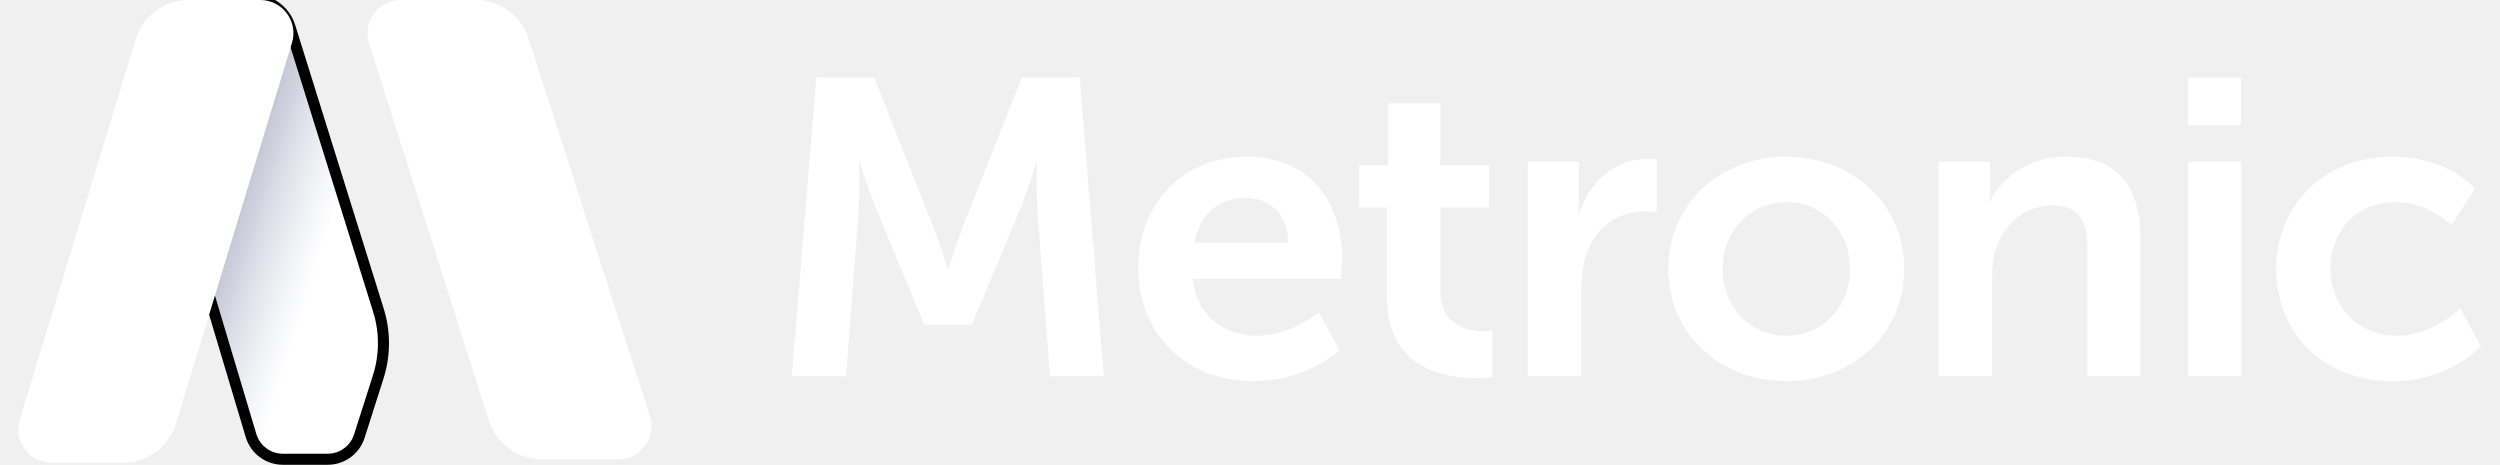
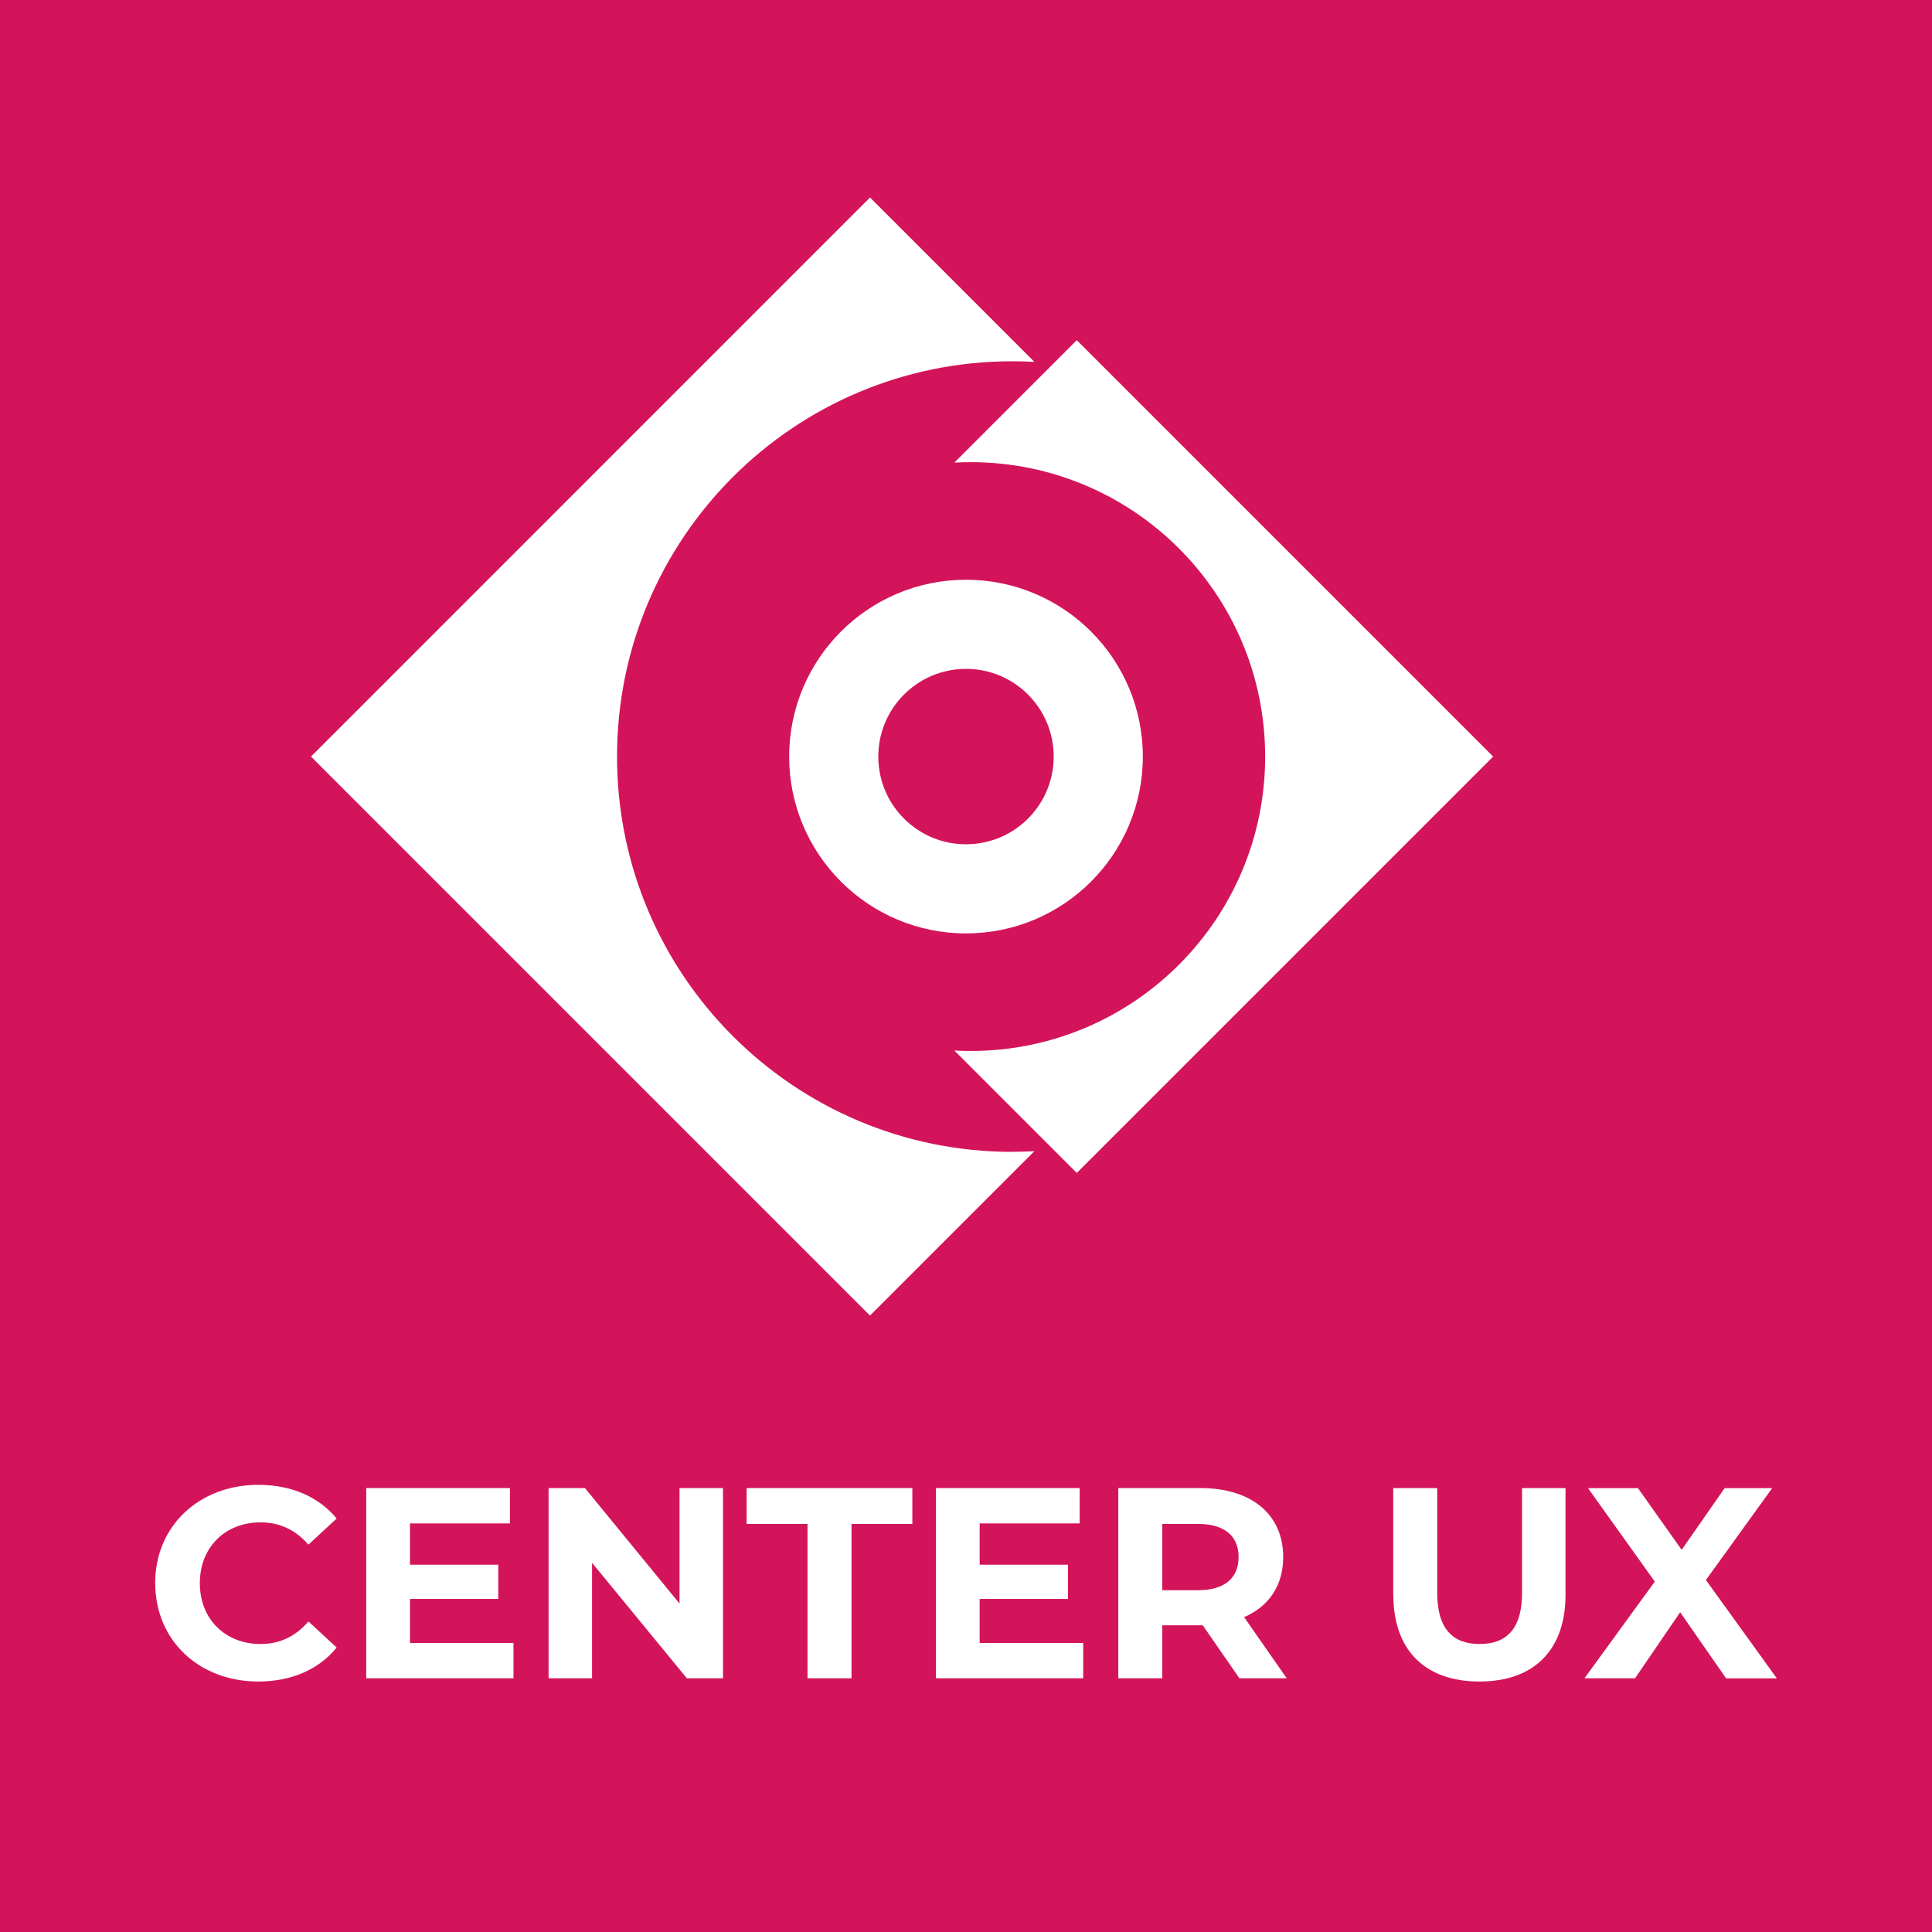
- <svg xmlns="http://www.w3.org/2000/svg" width="226" height="42" viewBox="0 0 226 42" fill="none">
-   <path d="M71.584 34H76.486L77.626 18.914C77.74 17.128 77.664 14.696 77.664 14.696H77.74C77.74 14.696 78.576 17.356 79.222 18.914L83.554 29.364H87.848L92.218 18.914C92.864 17.356 93.662 14.734 93.662 14.734H93.738C93.738 14.734 93.662 17.128 93.776 18.914L94.916 34H99.78L97.614 7.02H92.37L87.088 20.358C86.48 21.954 85.758 24.31 85.758 24.31H85.682C85.682 24.31 84.922 21.954 84.314 20.358L79.032 7.02H73.788L71.584 34ZM102.893 24.31C102.893 29.82 106.883 34.456 113.305 34.456C118.131 34.456 121.095 31.682 121.095 31.682L119.233 28.224C119.233 28.224 116.763 30.352 113.647 30.352C110.759 30.352 108.137 28.604 107.833 25.222H121.209C121.209 25.222 121.323 23.93 121.323 23.36C121.323 18.23 118.321 14.164 112.735 14.164C106.959 14.164 102.893 18.344 102.893 24.31ZM107.985 21.916C108.441 19.408 110.151 17.888 112.621 17.888C114.749 17.888 116.383 19.294 116.459 21.916H107.985ZM125.378 26.894C125.378 33.392 130.736 34.19 133.434 34.19C134.346 34.19 134.916 34.076 134.916 34.076V29.858C134.916 29.858 134.574 29.934 134.042 29.934C132.712 29.934 130.204 29.478 130.204 26.286V18.762H134.612V14.924H130.204V9.338H125.492V14.924H122.87V18.762H125.378V26.894ZM138.107 34H142.933V26.324C142.933 25.184 143.047 24.12 143.351 23.17C144.263 20.282 146.581 19.104 148.633 19.104C149.279 19.104 149.773 19.18 149.773 19.18V14.43C149.773 14.43 149.355 14.354 148.899 14.354C145.935 14.354 143.617 16.558 142.743 19.332H142.667C142.667 19.332 142.743 18.686 142.743 17.964V14.62H138.107V34ZM150.821 24.31C150.821 30.276 155.571 34.456 161.499 34.456C167.389 34.456 172.139 30.276 172.139 24.31C172.139 18.382 167.389 14.164 161.461 14.164C155.571 14.164 150.821 18.382 150.821 24.31ZM155.723 24.31C155.723 20.738 158.345 18.268 161.499 18.268C164.615 18.268 167.237 20.738 167.237 24.31C167.237 27.92 164.615 30.352 161.499 30.352C158.345 30.352 155.723 27.92 155.723 24.31ZM175.255 34H180.081V25.108C180.081 24.196 180.157 23.322 180.423 22.524C181.145 20.206 183.045 18.572 185.629 18.572C188.099 18.572 188.707 20.168 188.707 22.524V34H193.495V21.536C193.495 16.406 191.063 14.164 186.769 14.164C182.855 14.164 180.727 16.558 179.891 18.192H179.815C179.815 18.192 179.891 17.584 179.891 16.862V14.62H175.255V34ZM197.799 11.314H202.587V7.02H197.799V11.314ZM197.799 34H202.625V14.62H197.799V34ZM205.764 24.31C205.764 29.934 209.868 34.456 216.29 34.456C221.496 34.456 224.27 31.302 224.27 31.302L222.408 27.882C222.408 27.882 219.976 30.352 216.708 30.352C213.022 30.352 210.666 27.54 210.666 24.272C210.666 20.966 212.984 18.268 216.556 18.268C219.596 18.268 221.61 20.358 221.61 20.358L223.738 17.052C223.738 17.052 221.344 14.164 216.29 14.164C209.868 14.164 205.764 18.8 205.764 24.31Z" fill="white" />
-   <path d="M47.782 3.471L58.742 37.598C59.364 39.534 57.919 41.515 55.886 41.515H48.962C46.783 41.515 44.855 40.105 44.196 38.028L33.362 3.908C32.748 1.973 34.192 0 36.221 0H43.021C45.194 0 47.117 1.403 47.782 3.471Z" fill="white" />
-   <path d="M34.211 28.049L26.202 2.394C25.757 0.97 24.439 0 22.947 0C20.871 0 19.16 1.626 19.054 3.699L18.101 22.41C18.054 23.322 18.164 24.235 18.426 25.11L22.693 39.375C23.073 40.645 24.241 41.515 25.567 41.515H29.626C30.932 41.515 32.087 40.67 32.484 39.426L34.193 34.067C34.817 32.11 34.823 30.009 34.211 28.049Z" fill="white" />
-   <path d="M34.211 28.049L26.202 2.394C25.757 0.97 24.439 0 22.947 0C20.871 0 19.16 1.626 19.054 3.699L18.101 22.41C18.054 23.322 18.164 24.235 18.426 25.11L22.693 39.375C23.073 40.645 24.241 41.515 25.567 41.515H29.626C30.932 41.515 32.087 40.67 32.484 39.426L34.193 34.067C34.817 32.11 34.823 30.009 34.211 28.049Z" fill="url(#paint0_linear_8687_2950)" fill-opacity="0.6" />
-   <path d="M34.211 28.049L26.202 2.394C25.757 0.97 24.439 0 22.947 0C20.871 0 19.16 1.626 19.054 3.699L18.101 22.41C18.054 23.322 18.164 24.235 18.426 25.11L22.693 39.375C23.073 40.645 24.241 41.515 25.567 41.515H29.626C30.932 41.515 32.087 40.67 32.484 39.426L34.193 34.067C34.817 32.11 34.823 30.009 34.211 28.049Z" stroke="black" />
-   <path d="M17.053 0H23.525C25.54 0 26.982 1.947 26.395 3.875L15.911 38.276C15.27 40.38 13.329 41.818 11.129 41.818H4.657C2.641 41.818 1.199 39.871 1.787 37.944L12.27 3.542C12.912 1.438 14.853 0 17.053 0Z" fill="white" />
+ <svg xmlns="http://www.w3.org/2000/svg" id="Layer_1" viewBox="0 0 256 256">
  <defs>
-     <linearGradient id="paint0_linear_8687_2950" x1="20.303" y1="23.03" x2="29.091" y2="25.758" gradientUnits="userSpaceOnUse">
-       <stop stop-color="#18175A" stop-opacity="0.42" />
-       <stop offset="0.911" stop-color="#65719B" stop-opacity="0" />
-     </linearGradient>
+     <style>.cls-1{fill:#fff;}.cls-2{fill:#d4145a;}</style>
  </defs>
+   <rect class="cls-2" width="256" height="256" />
+   <path class="cls-1" d="M134.14,152.63c-28.93,0-52.38-23.45-52.38-52.38s23.45-52.38,52.38-52.38c.98,0,1.95,.03,2.92,.08l-21.78-21.78L41.21,100.25l74.07,74.07,21.78-21.78c-.97,.05-1.94,.08-2.92,.08Z" />
+   <path class="cls-1" d="M128.63,61.24c21.54,0,39.01,17.47,39.01,39.01s-17.47,39.01-39.01,39.01c-.73,0-1.45-.02-2.17-.06l16.22,16.22,55.17-55.17-55.17-55.17-16.22,16.22c.72-.04,1.44-.06,2.17-.06Z" />
+   <path class="cls-1" d="M128,76.82c-12.94,0-23.43,10.49-23.43,23.43s10.49,23.43,23.43,23.43,23.43-10.49,23.43-23.43-10.49-23.43-23.43-23.43Zm0,35.05c-6.42,0-11.62-5.2-11.62-11.62s5.2-11.62,11.62-11.62,11.62,5.2,11.62,11.62-5.2,11.62-11.62,11.62Z" />
+   <g>
+     <path class="cls-1" d="M20.56,209.78c0-7.59,5.83-13.03,13.68-13.03,4.36,0,7.99,1.58,10.37,4.46l-3.74,3.46c-1.69-1.94-3.82-2.95-6.33-2.95-4.72,0-8.06,3.31-8.06,8.06s3.35,8.06,8.06,8.06c2.52,0,4.64-1.01,6.33-2.99l3.74,3.46c-2.38,2.92-6.01,4.5-10.4,4.5-7.81,0-13.64-5.43-13.64-13.03Z" />
+     <path class="cls-1" d="M68.04,217.7v4.68h-19.51v-25.2h19.04v4.68h-13.25v5.47h11.7v4.54h-11.7v5.83h13.71Z" />
+     <path class="cls-1" d="M95.8,197.18v25.2h-4.79l-12.56-15.3v15.3h-5.76v-25.2h4.82l12.53,15.3v-15.3h5.76Z" />
+     <path class="cls-1" d="M106.99,201.93h-8.06v-4.75h21.96v4.75h-8.06v20.45h-5.83v-20.45Z" />
+     <path class="cls-1" d="M143.53,217.7v4.68h-19.51v-25.2h19.04v4.68h-13.25v5.47h11.7v4.54h-11.7v5.83h13.71Z" />
+     <path class="cls-1" d="M164.23,222.38l-4.86-7.02h-5.36v7.02h-5.83v-25.2h10.91c6.73,0,10.94,3.49,10.94,9.14,0,3.78-1.91,6.55-5.18,7.96l5.65,8.1h-6.26Zm-5.47-20.45h-4.75v8.78h4.75c3.56,0,5.36-1.66,5.36-4.39s-1.8-4.39-5.36-4.39Z" />
+     <path class="cls-1" d="M184.61,211.29v-14.11h5.83v13.89c0,4.79,2.09,6.77,5.62,6.77s5.62-1.98,5.62-6.77v-13.89h5.76v14.11c0,7.42-4.25,11.52-11.41,11.52s-11.41-4.1-11.41-11.52Z" />
+     <path class="cls-1" d="M228.71,222.38l-6.08-8.75-5.98,8.75h-6.7l9.32-12.81-8.85-12.38h6.62l5.79,8.17,5.69-8.17h6.3l-8.78,12.17,9.4,13.03h-6.73Z" />
+   </g>
</svg>
